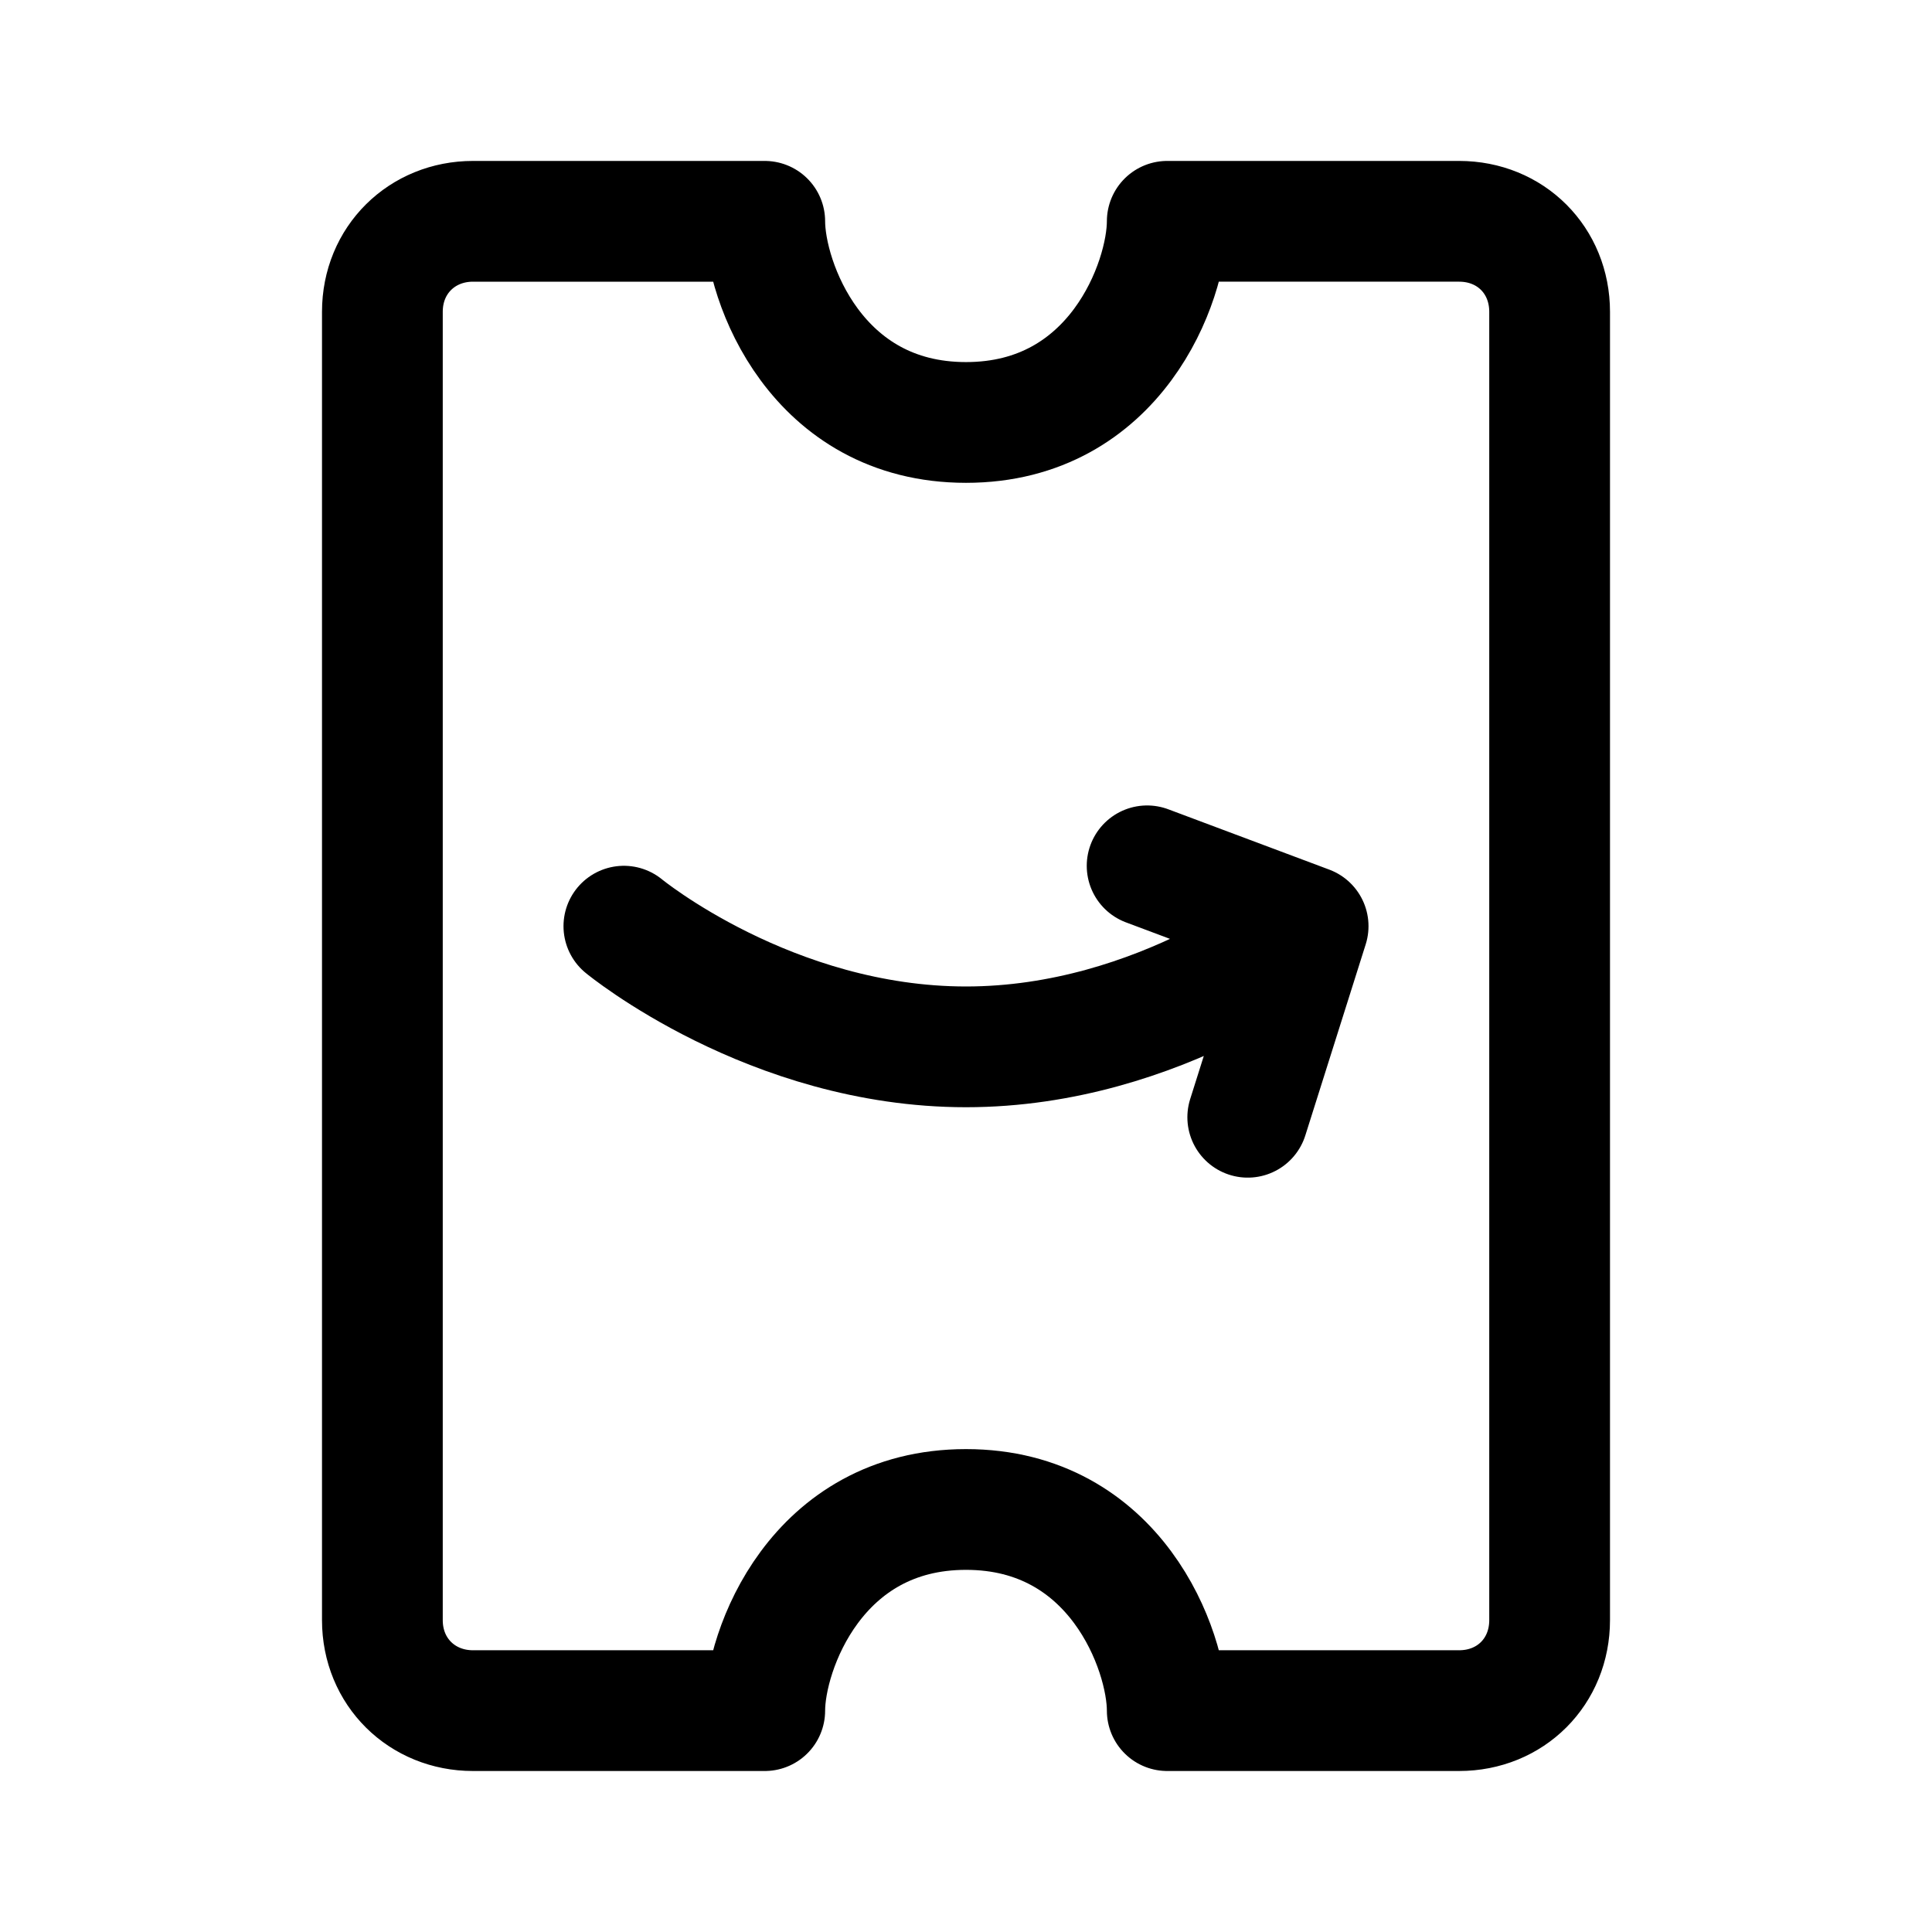
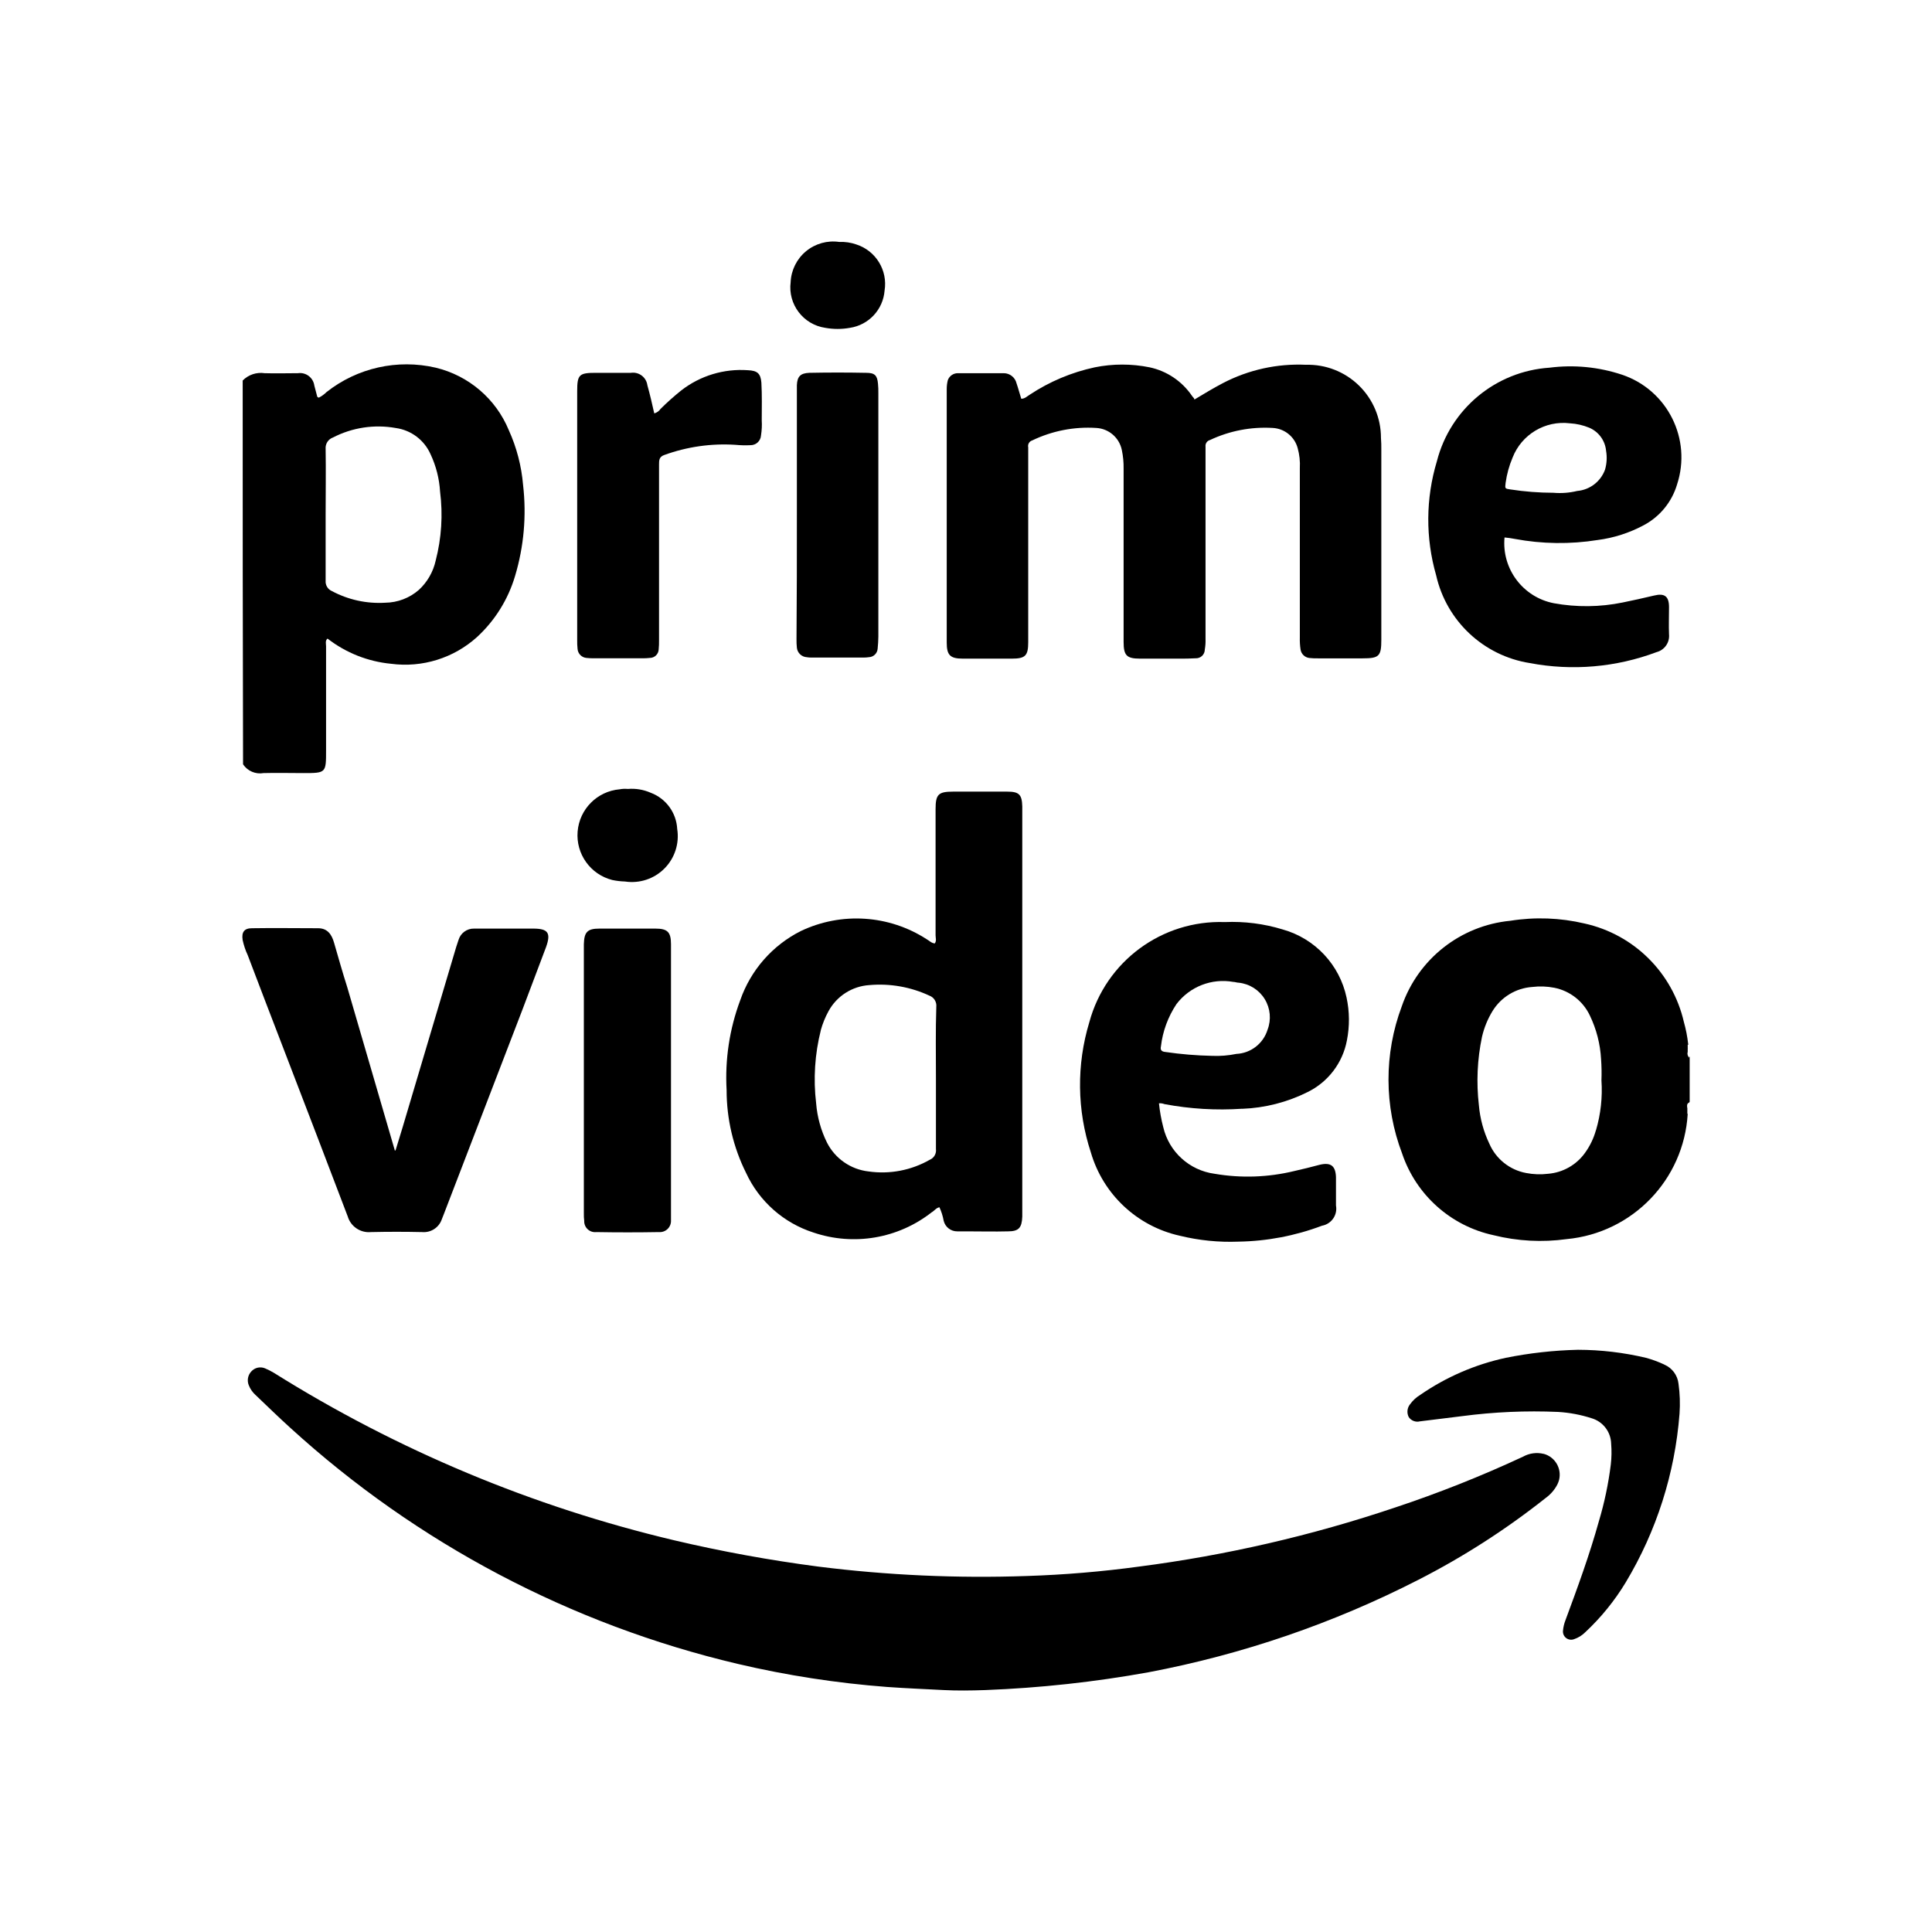
- <svg xmlns="http://www.w3.org/2000/svg" width="192" height="192" fill="none" stroke="#000" stroke-linecap="round" stroke-width="12" viewBox="0 0 192 192">
-   <path d="M62 92.042s14.57 11.993 34 11.993c19.428 0 34-11.993 34-11.993m0 0-6 18.99m6-18.99-16-5.997" />
-   <path stroke-linejoin="round" d="M38 96.04v64.965c0 5.154 3.945 8.995 9 8.995h29c0-5.997 5.123-19.99 20-19.99s20 13.993 20 19.99h29c5.13 0 9-3.878 9-8.995V96.04m-116 0V30.989c0-5.155 3.945-8.995 9-8.995h29c0 5.996 5.123 19.989 20 19.989s20-13.993 20-19.99h29c5.13 0 9 3.878 9 8.996v65.05" />
+ <svg xmlns="http://www.w3.org/2000/svg" id="Layer_1" data-name="Layer 1" viewBox="0 0 24 24" version="1.1">
+   <defs id="defs35" />
+   <g id="g30" transform="matrix(0.8997733,0,0,0.8997733,1.202716,1.205033)">
+     <path d="m 19.975,18.733 a 0.393,0.393 0 0 0 -0.285,0.039 16.528,16.528 0 0 1 -1.77,0.703 18.501,18.501 0 0 1 -3.53,0.814 15.098,15.098 0 0 1 -1.546,0.13 A 18.035,18.035 0 0 1 9.959,20.289 19.937,19.937 0 0 1 7.975,19.927 18.388,18.388 0 0 1 2.446,17.615 0.995,0.995 0 0 0 2.322,17.552 0.167,0.167 0 0 0 2.132,17.596 0.179,0.179 0 0 0 2.099,17.788 0.355,0.355 0 0 0 2.189,17.918 c 0.162,0.154 0.319,0.308 0.485,0.458 a 13.896,13.896 0 0 0 6.176,3.257 13.477,13.477 0 0 0 2.06,0.318 c 0.262,0.019 0.523,0.029 0.785,0.043 0.178,0.009 0.37,0.007 0.571,0 a 16.145,16.145 0 0 0 2.255,-0.246 13.827,13.827 0 0 0 3.726,-1.277 10.575,10.575 0 0 0 1.76,-1.132 0.526,0.526 0 0 0 0.157,-0.183 0.337,0.337 0 0 0 0.024,-0.063 0.299,0.299 0 0 0 -0.214,-0.361 z" id="path2" />
+     <path d="m 21.639,17.499 a 1.56,1.56 0 0 0 -0.251,-0.092 4.105,4.105 0 0 0 -0.939,-0.111 5.745,5.745 0 0 0 -0.997,0.111 3.308,3.308 0 0 0 -1.18,0.511 0.484,0.484 0 0 0 -0.145,0.135 0.163,0.163 0 0 0 -0.014,0.173 0.144,0.144 0 0 0 0.154,0.058 l 0.583,-0.072 a 7.605,7.605 0 0 1 1.325,-0.058 1.869,1.869 0 0 1 0.462,0.087 0.376,0.376 0 0 1 0.27,0.352 1.45,1.45 0 0 1 -0.005,0.289 4.781,4.781 0 0 1 -0.164,0.78 c -0.13,0.467 -0.294,0.915 -0.462,1.368 a 0.524,0.524 0 0 0 -0.034,0.145 0.113,0.113 0 0 0 0.154,0.116 0.397,0.397 0 0 0 0.154,-0.096 3.213,3.213 0 0 0 0.559,-0.689 5.312,5.312 0 0 0 0.742,-2.327 1.977,1.977 0 0 0 -0.014,-0.414 0.325,0.325 0 0 0 -0.198,-0.265 z" id="path4" />
+     <path d="M 11.956,7.754 H 12.632 c 0.187,0 0.227,-0.04 0.227,-0.227 V 4.837 a 0.081,0.081 0 0 1 0.056,-0.096 1.777,1.777 0 0 1 0.883,-0.172 0.381,0.381 0 0 1 0.353,0.303 1.157,1.157 0 0 1 0.025,0.262 V 7.522 c 0,0.187 0.04,0.232 0.227,0.232 h 0.535 c 0.081,0 0.156,0 0.232,-0.005 A 0.121,0.121 0 0 0 15.297,7.628 0.715,0.715 0 0 0 15.307,7.482 V 4.827 a 0.083,0.083 0 0 1 0.061,-0.091 1.782,1.782 0 0 1 0.868,-0.167 0.377,0.377 0 0 1 0.343,0.278 0.854,0.854 0 0 1 0.03,0.278 v 2.337 a 0.923,0.923 0 0 0 0.01,0.167 0.139,0.139 0 0 0 0.121,0.116 0.972,0.972 0 0 0 0.121,0.005 h 0.616 c 0.227,0 0.257,-0.03 0.257,-0.257 V 4.878 c 0,-0.061 0,-0.116 -0.005,-0.172 A 1.008,1.008 0 0 0 16.695,3.697 2.256,2.256 0 0 0 15.549,3.949 c -0.136,0.071 -0.267,0.151 -0.394,0.227 -0.005,-0.01 -0.01,-0.01 -0.005,-0.015 A 0.22,0.22 0 0 1 15.12,4.126 0.946,0.946 0 0 0 14.535,3.732 a 1.911,1.911 0 0 0 -0.757,0 2.621,2.621 0 0 0 -0.898,0.378 C 12.844,4.131 12.814,4.166 12.763,4.166 12.738,4.09 12.723,4.025 12.698,3.954 A 0.182,0.182 0 0 0 12.521,3.813 H 11.89 A 0.147,0.147 0 0 0 11.749,3.909 0.497,0.497 0 0 0 11.734,4.03 v 3.502 c 4e-5,0.172 0.045,0.222 0.222,0.222 z" id="path6" />
+     <path d="m 6.758,7.744 a 0.817,0.817 0 0 0 0.111,0.005 H 7.525 A 0.817,0.817 0 0 0 7.636,7.744 0.122,0.122 0 0 0 7.757,7.628 1.138,1.138 0 0 0 7.762,7.497 V 5.074 c 0,-0.056 0,-0.106 0.071,-0.131 A 2.418,2.418 0 0 1 8.817,4.802 1.416,1.416 0 0 0 9.024,4.807 0.144,0.144 0 0 0 9.17,4.671 0.949,0.949 0 0 0 9.18,4.464 c 0,-0.172 0.005,-0.348 -0.005,-0.52 C 9.165,3.818 9.12,3.777 8.988,3.772 A 1.343,1.343 0 0 0 8.07,4.05 3.489,3.489 0 0 0 7.782,4.307 0.15,0.15 0 0 1 7.696,4.368 C 7.666,4.232 7.636,4.105 7.601,3.979 A 0.2,0.2 0 0 0 7.373,3.808 H 6.889 c -0.232,0 -0.257,0.025 -0.257,0.257 v 3.432 a 0.972,0.972 0 0 0 0.005,0.121 0.135,0.135 0 0 0 0.121,0.126 z" id="path8" />
+     <path d="m 10.623,3.808 q -0.394,-0.008 -0.787,0 C 9.715,3.813 9.67,3.858 9.665,3.979 v 1.792 c 0,0.575 0,1.151 -0.005,1.711 a 0.972,0.972 0 0 0 0.005,0.121 0.146,0.146 0 0 0 0.136,0.131 0.333,0.333 0 0 0 0.071,0.005 H 10.573 a 0.49,0.49 0 0 0 0.086,-0.005 0.126,0.126 0 0 0 0.121,-0.116 c 0.005,-0.056 0.01,-0.111 0.01,-0.167 V 4.09 A 1.14,1.14 0 0 0 10.785,3.959 C 10.775,3.843 10.74,3.808 10.623,3.808 Z" id="path10" />
+     <path d="m 10.058,3.187 a 0.951,0.951 0 0 0 0.338,0 A 0.564,0.564 0 0 0 10.876,2.672 0.573,0.573 0 0 0 10.487,2.036 0.63,0.63 0 0 0 10.25,2.001 0.587,0.587 0 0 0 9.579,2.556 0.565,0.565 0 0 0 10.058,3.187 Z" id="path12" />
+     <path d="m 2.302,9.334 c 0.182,-0.005 0.363,0 0.545,0 0.318,0 0.318,0 0.318,-0.313 V 7.583 c 0,-0.035 -0.015,-0.076 0.02,-0.106 A 1.695,1.695 0 0 0 4.063,7.825 1.481,1.481 0 0 0 5.249,7.456 1.867,1.867 0 0 0 5.774,6.614 3.12,3.12 0 0 0 5.885,5.357 2.298,2.298 0 0 0 5.688,4.6 1.46,1.46 0 0 0 4.679,3.737 1.783,1.783 0 0 0 3.17,4.075 0.404,0.404 0 0 1 3.064,4.151 C 3.053,4.146 3.043,4.141 3.043,4.136 3.028,4.085 3.018,4.035 3.003,3.984 A 0.2,0.2 0 0 0 2.776,3.813 c -0.151,0 -0.308,0.005 -0.459,0 A 0.352,0.352 0 0 0 2.014,3.914 c 0,1.766 0,3.538 0.005,5.299 A 0.281,0.281 0 0 0 2.302,9.334 Z M 3.159,6.679 V 5.766 c 0,-0.303 0.005,-0.606 0,-0.908 A 0.153,0.153 0 0 1 3.26,4.701 1.365,1.365 0 0 1 4.128,4.57 0.617,0.617 0 0 1 4.608,4.933 1.41,1.41 0 0 1 4.739,5.448 2.522,2.522 0 0 1 4.678,6.402 0.778,0.778 0 0 1 4.446,6.805 0.719,0.719 0 0 1 3.982,6.982 1.385,1.385 0 0 1 3.245,6.821 0.143,0.143 0 0 1 3.159,6.679 Z" id="path14" />
+     <path d="m 19.783,7.815 a 3.253,3.253 0 0 0 1.751,-0.151 0.231,0.231 0 0 0 0.172,-0.247 c -0.005,-0.121 0,-0.247 0,-0.373 0,-0.151 -0.061,-0.197 -0.207,-0.161 -0.146,0.035 -0.288,0.066 -0.434,0.096 a 2.501,2.501 0 0 1 -0.949,0.01 0.845,0.845 0 0 1 -0.681,-0.908 1.359,1.359 0 0 1 0.141,0.02 3.36,3.36 0 0 0 1.146,0.015 1.848,1.848 0 0 0 0.631,-0.202 0.939,0.939 0 0 0 0.464,-0.565 1.203,1.203 0 0 0 -0.757,-1.514 A 2.258,2.258 0 0 0 20.056,3.737 1.722,1.722 0 0 0 18.501,5.029 2.786,2.786 0 0 0 18.491,6.604 1.578,1.578 0 0 0 19.783,7.815 Z m -0.333,-2.488 a 1.371,1.371 0 0 1 0.096,-0.348 0.752,0.752 0 0 1 0.792,-0.474 0.823,0.823 0 0 1 0.267,0.061 0.385,0.385 0 0 1 0.232,0.318 0.579,0.579 0 0 1 -0.015,0.262 0.45,0.45 0 0 1 -0.384,0.293 1.02,1.02 0 0 1 -0.328,0.025 A 3.944,3.944 0 0 1 19.516,5.418 C 19.44,5.407 19.44,5.407 19.45,5.327 Z" id="path16" />
+     <path d="m 3.463,15.451 a 0.304,0.304 0 0 0 0.322,0.22 q 0.355,-0.008 0.709,0 a 0.262,0.262 0 0 0 0.269,-0.177 c 0.011,-0.032 0.027,-0.064 0.038,-0.097 0.36,-0.935 0.72,-1.875 1.08,-2.81 L 6.203,11.734 C 6.272,11.54 6.229,11.481 6.025,11.481 H 5.209 a 0.219,0.219 0 0 0 -0.215,0.156 l -0.032,0.097 c -0.247,0.833 -0.494,1.66 -0.741,2.493 -0.032,0.107 -0.064,0.209 -0.097,0.317 -0.011,0 -0.016,0 -0.011,-0.005 C 3.893,13.791 3.678,13.039 3.458,12.292 3.393,12.088 3.334,11.879 3.275,11.675 3.243,11.562 3.184,11.476 3.055,11.476 c -0.301,0 -0.607,-0.005 -0.913,0 -0.107,0 -0.145,0.054 -0.129,0.161 a 0.961,0.961 0 0 0 0.07,0.21 c 0.322,0.849 0.65,1.692 0.972,2.536 0.134,0.355 0.274,0.714 0.408,1.069 z" id="path18" />
+     <path d="m 6.939,11.481 c -0.167,0 -0.21,0.048 -0.215,0.215 v 3.717 a 0.65,0.65 0 0 0 0.005,0.102 0.15,0.15 0 0 0 0.167,0.156 c 0.29,0.005 0.575,0.005 0.865,0 A 0.154,0.154 0 0 0 7.927,15.51 v -3.814 c 0,-0.167 -0.048,-0.215 -0.215,-0.215 z" id="path20" />
+     <path d="M 8.013,10.106 A 0.565,0.565 0 0 0 7.648,9.606 0.65,0.65 0 0 0 7.331,9.553 0.398,0.398 0 0 0 7.218,9.558 0.637,0.637 0 0 0 7.116,10.81 0.999,0.999 0 0 0 7.293,10.831 0.633,0.633 0 0 0 8.013,10.106 Z" id="path22" />
+     <path d="m 21.986,13.243 v 0.021 A 0.077,0.077 0 0 1 21.964,13.184 v -0.043 a 0.005,0.005 0 0 1 0.005,-0.005 h -0.005 v -0.054 h 0.011 c 0,-0.005 -0.005,-0.005 -0.005,-0.011 a 1.862,1.862 0 0 0 -0.059,-0.301 1.807,1.807 0 0 0 -1.37,-1.359 2.639,2.639 0 0 0 -1.026,-0.038 1.763,1.763 0 0 0 -1.499,1.182 2.874,2.874 0 0 0 0.005,2.031 1.713,1.713 0 0 0 1.262,1.128 2.661,2.661 0 0 0 1.01,0.054 1.846,1.846 0 0 0 1.671,-1.73 h -0.005 v -0.075 c -0.005,-0.032 -0.011,-0.059 0.021,-0.081 v 0.011 a 0.041,0.041 0 0 1 0.011,-0.021 V 13.254 c -5e-5,-0.005 -0.005,-0.005 -0.005,-0.011 z M 20.697,14.264 a 0.984,0.984 0 0 1 -0.15,0.312 0.696,0.696 0 0 1 -0.51,0.29 0.977,0.977 0 0 1 -0.306,-0.011 0.69,0.69 0 0 1 -0.505,-0.403 1.537,1.537 0 0 1 -0.145,-0.532 2.941,2.941 0 0 1 0.043,-0.945 1.204,1.204 0 0 1 0.145,-0.355 0.7,0.7 0 0 1 0.548,-0.333 0.977,0.977 0 0 1 0.306,0.011 0.692,0.692 0 0 1 0.489,0.381 1.585,1.585 0 0 1 0.156,0.607 2.613,2.613 0 0 1 0.005,0.29 1.964,1.964 0 0 1 -0.075,0.688 z" id="path24" />
+     <path d="m 8.695,13.711 a 2.559,2.559 0 0 0 0.269,1.144 1.545,1.545 0 0 0 0.929,0.822 1.739,1.739 0 0 0 1.633,-0.279 c 0.038,-0.021 0.059,-0.059 0.107,-0.07 a 0.766,0.766 0 0 1 0.059,0.188 0.191,0.191 0 0 0 0.188,0.145 h 0.129 c 0.193,0 0.381,0.005 0.569,0 0.15,0 0.193,-0.048 0.199,-0.204 V 9.794 C 12.773,9.628 12.73,9.59 12.569,9.59 h -0.747 c -0.204,0 -0.242,0.038 -0.242,0.242 v 1.741 c 0,0.038 0.016,0.075 -0.011,0.113 -0.048,-0.005 -0.075,-0.038 -0.113,-0.059 a 1.786,1.786 0 0 0 -1.735,-0.113 1.69,1.69 0 0 0 -0.838,0.956 3.05,3.05 0 0 0 -0.188,1.241 z m 1.3,-0.827 a 1.234,1.234 0 0 1 0.107,-0.263 0.693,0.693 0 0 1 0.564,-0.36 1.622,1.622 0 0 1 0.827,0.145 0.148,0.148 0 0 1 0.097,0.156 c -0.011,0.333 -0.005,0.655 -0.005,0.983 v 0.978 a 0.141,0.141 0 0 1 -0.086,0.15 1.324,1.324 0 0 1 -0.843,0.161 0.736,0.736 0 0 1 -0.575,-0.398 1.489,1.489 0 0 1 -0.15,-0.543 2.777,2.777 0 0 1 0.065,-1.01 z" id="path26" />
+     <path d="m 15.813,13.969 a 2.202,2.202 0 0 0 0.903,-0.231 0.999,0.999 0 0 0 0.543,-0.714 1.46,1.46 0 0 0 -0.005,-0.591 1.245,1.245 0 0 0 -0.881,-0.94 2.378,2.378 0 0 0 -0.8,-0.102 1.871,1.871 0 0 0 -1.87,1.381 2.983,2.983 0 0 0 0.021,1.8 1.651,1.651 0 0 0 1.23,1.15 2.915,2.915 0 0 0 0.806,0.081 3.416,3.416 0 0 0 1.155,-0.22 0.239,0.239 0 0 0 0.193,-0.279 V 14.914 c -0.005,-0.156 -0.07,-0.21 -0.226,-0.172 -0.118,0.032 -0.231,0.059 -0.349,0.086 a 2.717,2.717 0 0 1 -1.101,0.038 0.842,0.842 0 0 1 -0.709,-0.645 2.201,2.201 0 0 1 -0.059,-0.328 0.171,0.171 0 0 1 0.075,0.011 4.238,4.238 0 0 0 1.074,0.064 z M 14.691,13.109 a 1.333,1.333 0 0 1 0.215,-0.586 0.807,0.807 0 0 1 0.784,-0.306 c 0.027,0 0.048,0.011 0.075,0.011 a 0.48,0.48 0 0 1 0.398,0.65 0.473,0.473 0 0 1 -0.43,0.333 1.373,1.373 0 0 1 -0.333,0.027 5.214,5.214 0 0 1 -0.65,-0.054 C 14.701,13.179 14.68,13.157 14.691,13.109 Z" id="path28" />
+   </g>
</svg>
